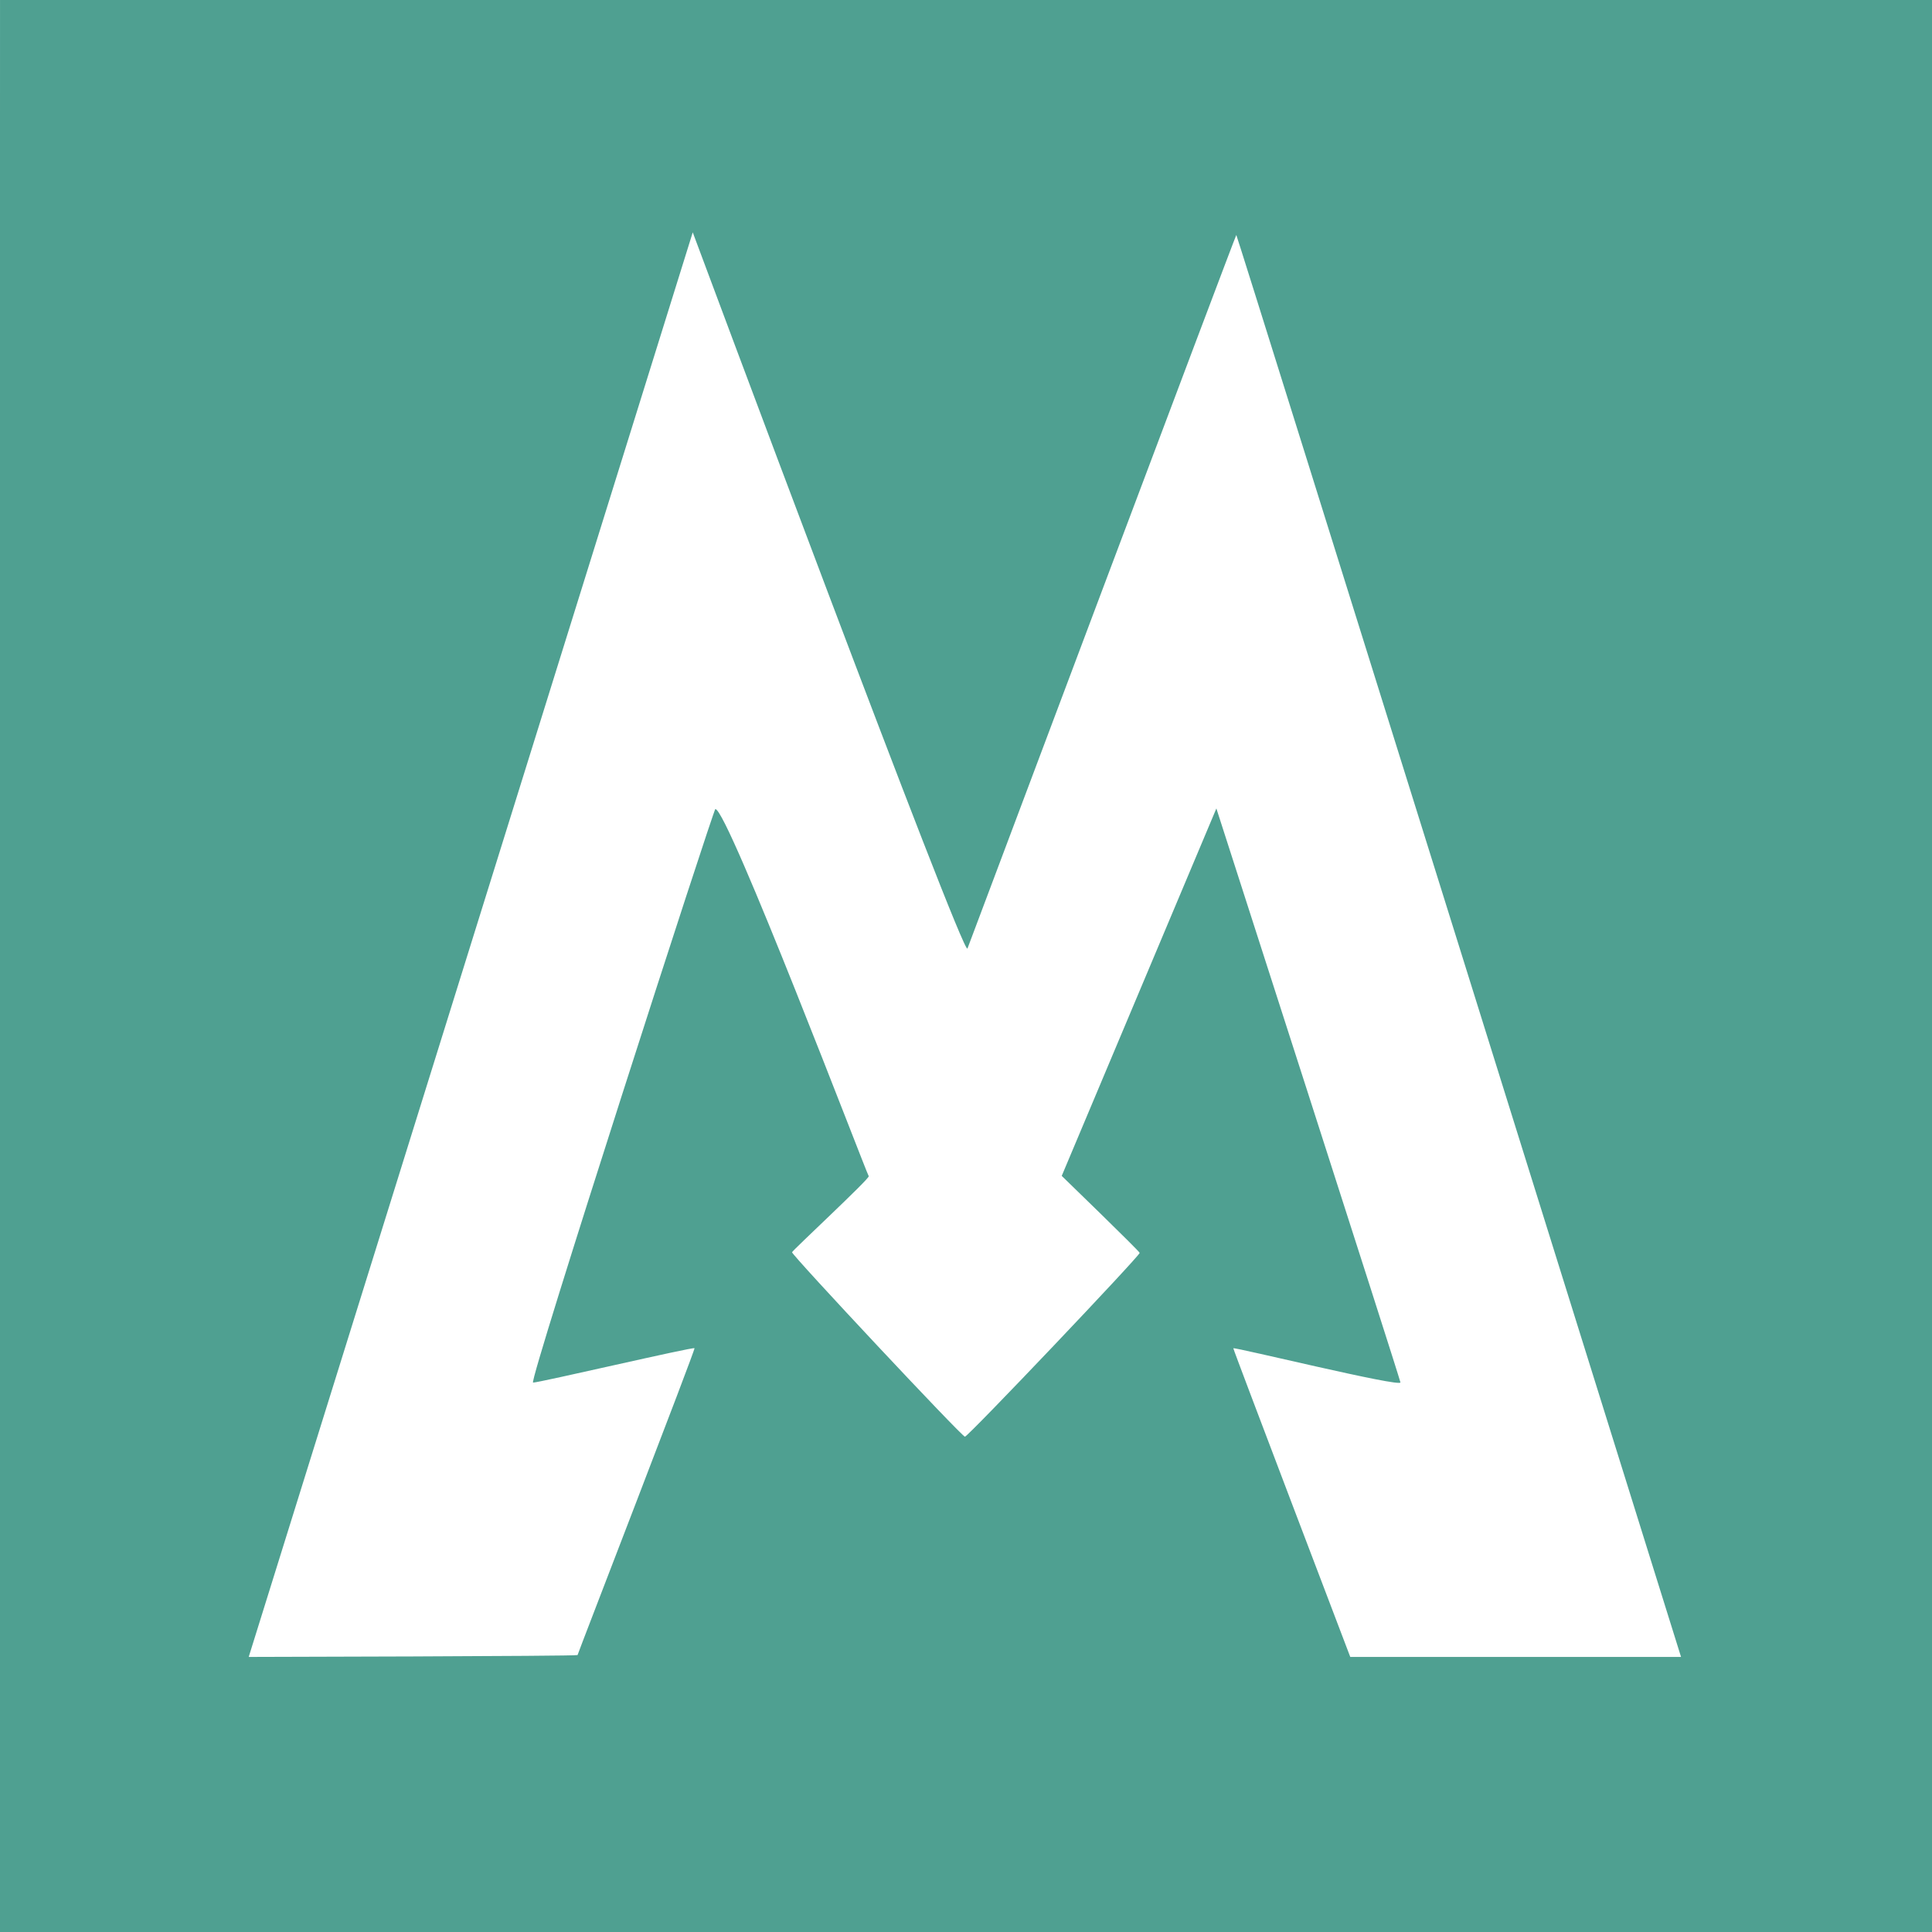
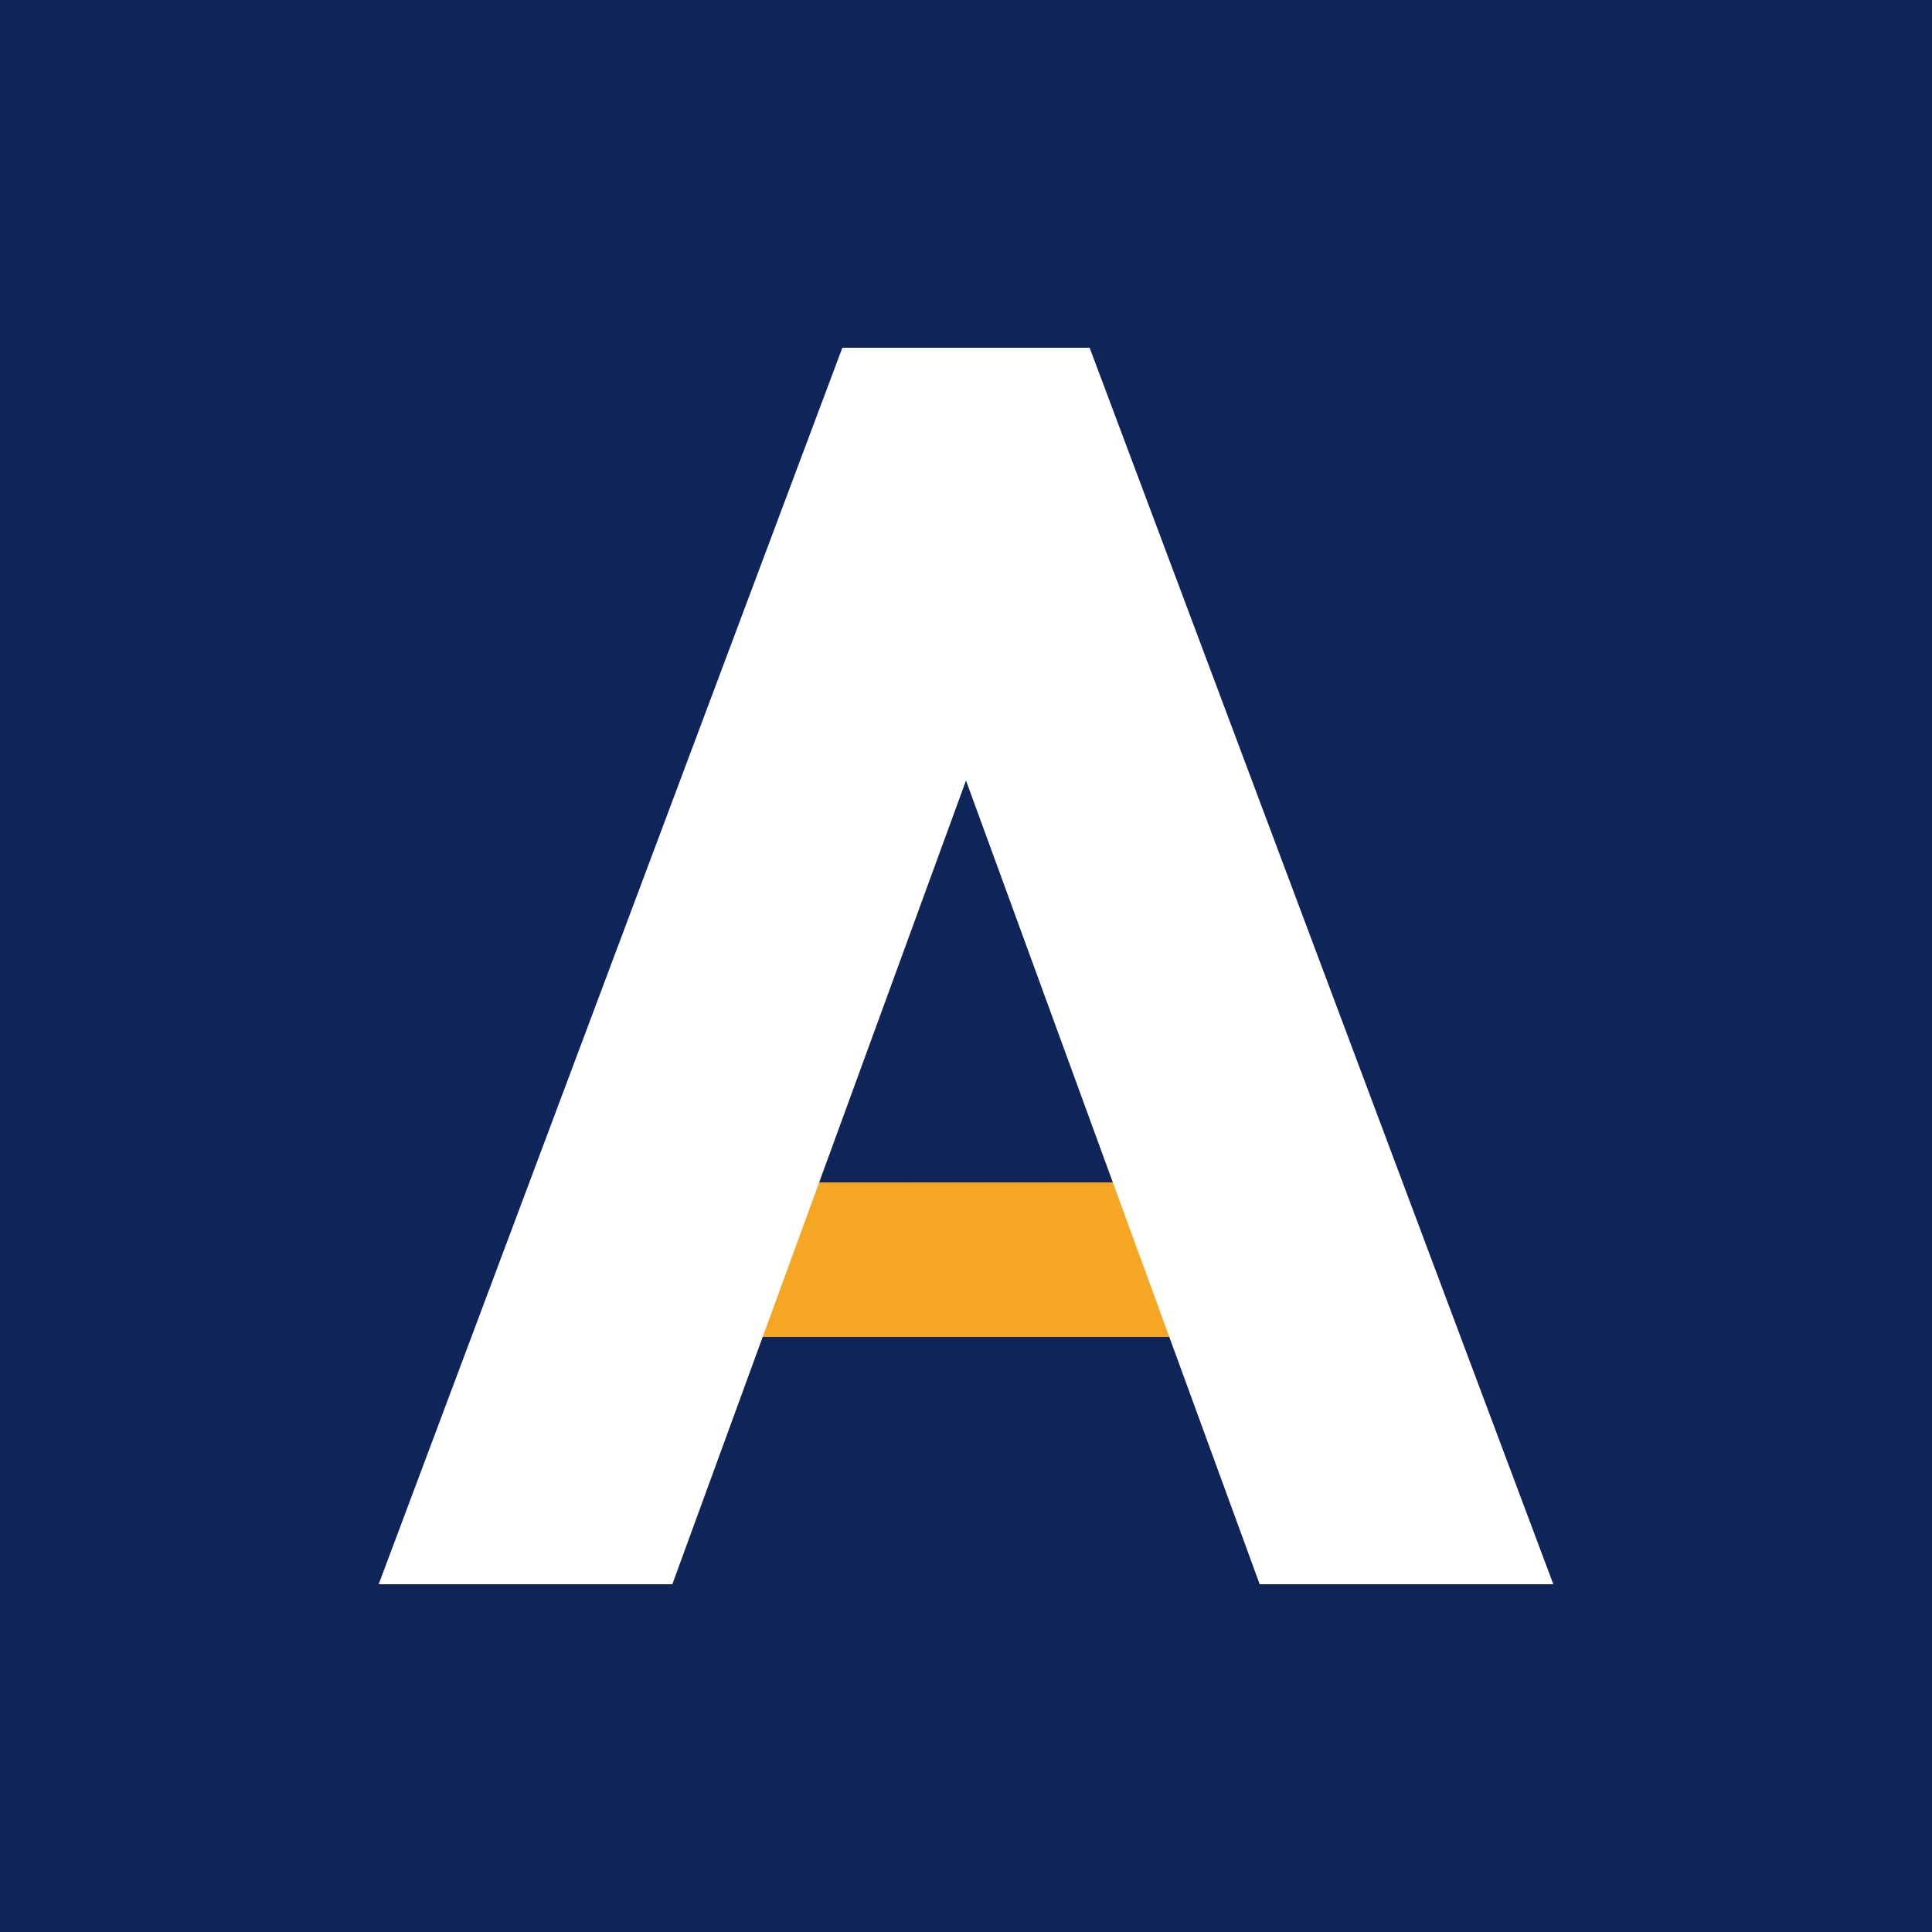
- <svg xmlns="http://www.w3.org/2000/svg" viewBox="-600 -600 1000 1000" text-rendering="geometricPrecision" shape-rendering="geometricPrecision">
-   <rect x="-600" y="-600" width="1000" height="1000" fill="#ffffff" />
-   <g transform="translate(-481.057, -489.3737)">
-     <path fill="#ffffff" d="M180,746.03C180,746.65,9.79,747,9.79,747C9.79,747,180,745.5,180,746.03z" />
-     <path fill="#4fa091" d="M-118.932,-110.616L881.128,-110.779L881.453,889.444L-119.095,889.444L-118.932,-110.616zM180,746.03C180,745.5,241.08,587.75,240.54,587.21C239.76,586.42,160.35,605,156.97,605C154.45,605,250.911,306.536,251.321,308.146C257.772,308.092,329.074,495.369,330.714,498.169C331.384,499.309,291.017,536.76,291.017,537.54C291.017,539.15,378.91,633,380.5,633C382.09,633,470.953,539.475,470.953,537.865C470.953,537.085,430.606,498.006,430.606,498.006L510.65,307.82C510.65,307.82,604.884,600.329,605.913,604.879C606.553,607.729,520.13,586.54,519.42,587.24C519.18,587.49,579.95,747,579.95,747L751.16,747C751.16,747,521.39,11,520.97,11C520.609,11,381.971,379.898,381.816,380.321C379.796,385.881,239.62,9.64,239.62,9.64L9.79,747C9.79,747,180,746.65,180,746.03z" />
+ <svg xmlns="http://www.w3.org/2000/svg" viewBox="0 0 1000 1000" role="img" aria-label="Artha">
+   <rect width="1000" height="1000" fill="#0f2557" />
+   <g transform="translate(100 100) scale(0.8)">
+     <path fill="#ffffff" d="M120,900 L420,100 L580,100 L880,900 L690,900 L500,380 L310,900 Z M368.46,740 L631.54,740 L595,640 L405,640 Z" />
+     <path fill="#f5a623" d="M368.46,740 L631.54,740 L595,640 L405,640 Z" />
  </g>
</svg>
